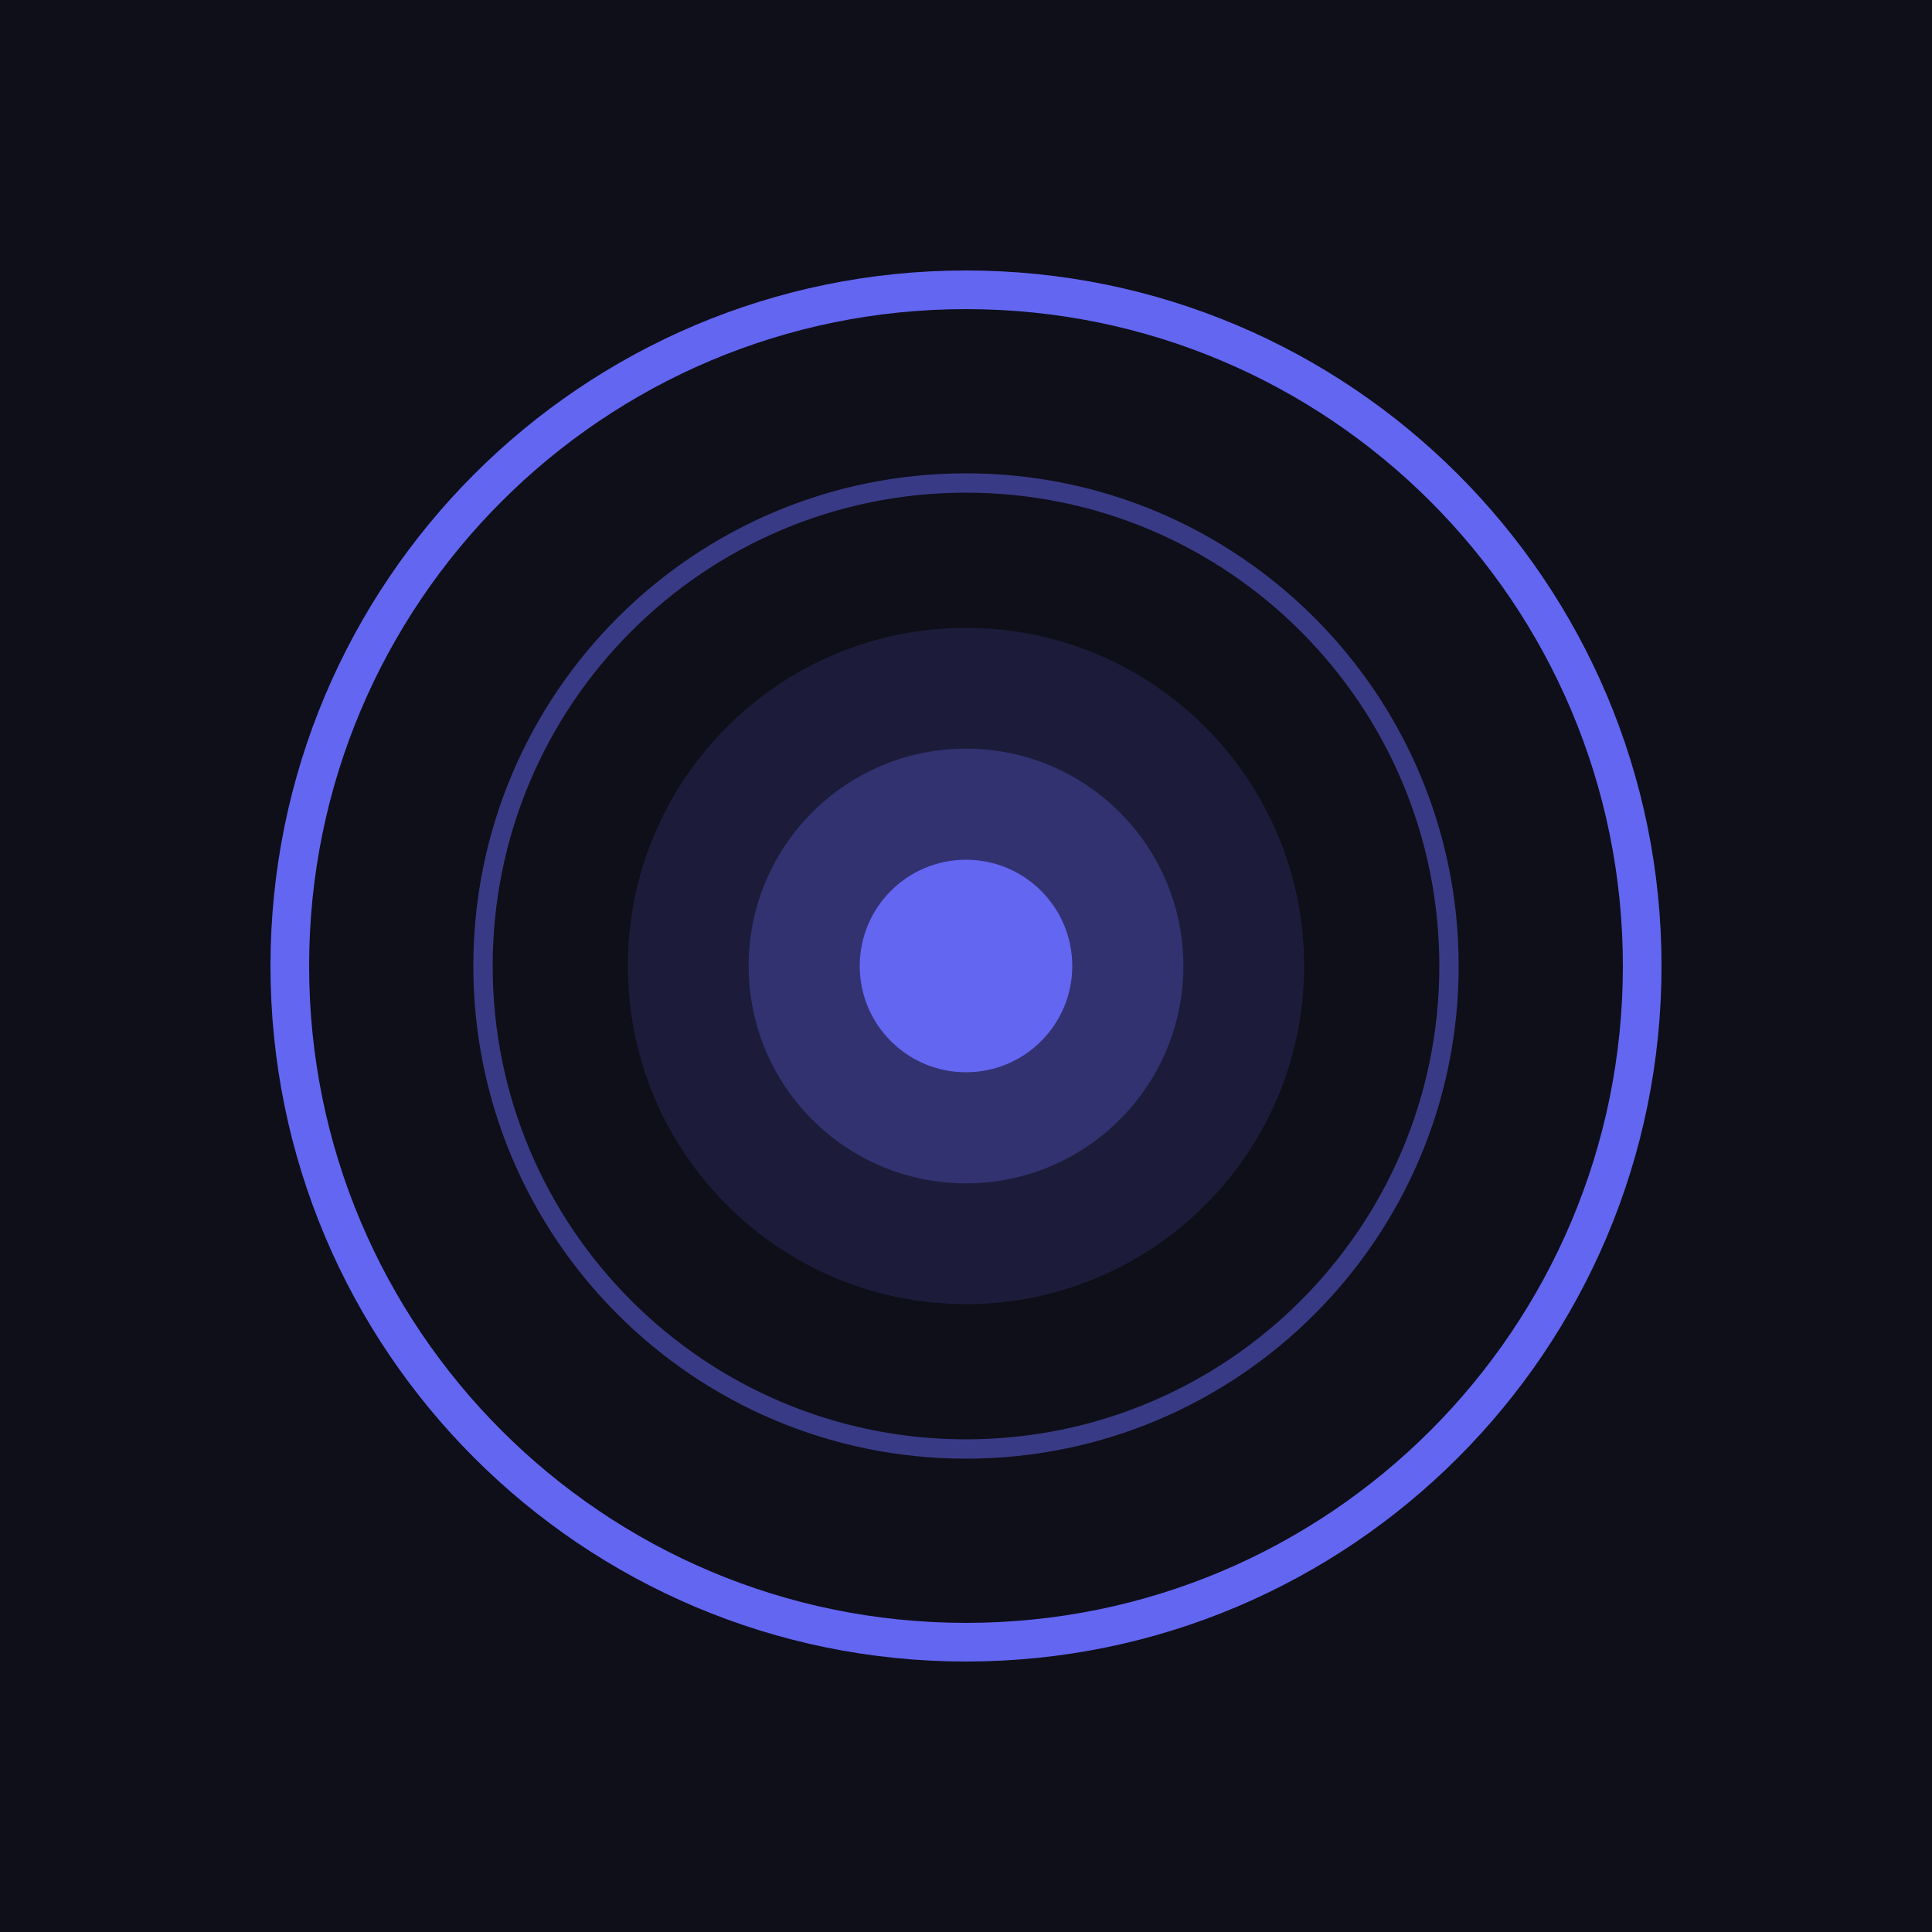
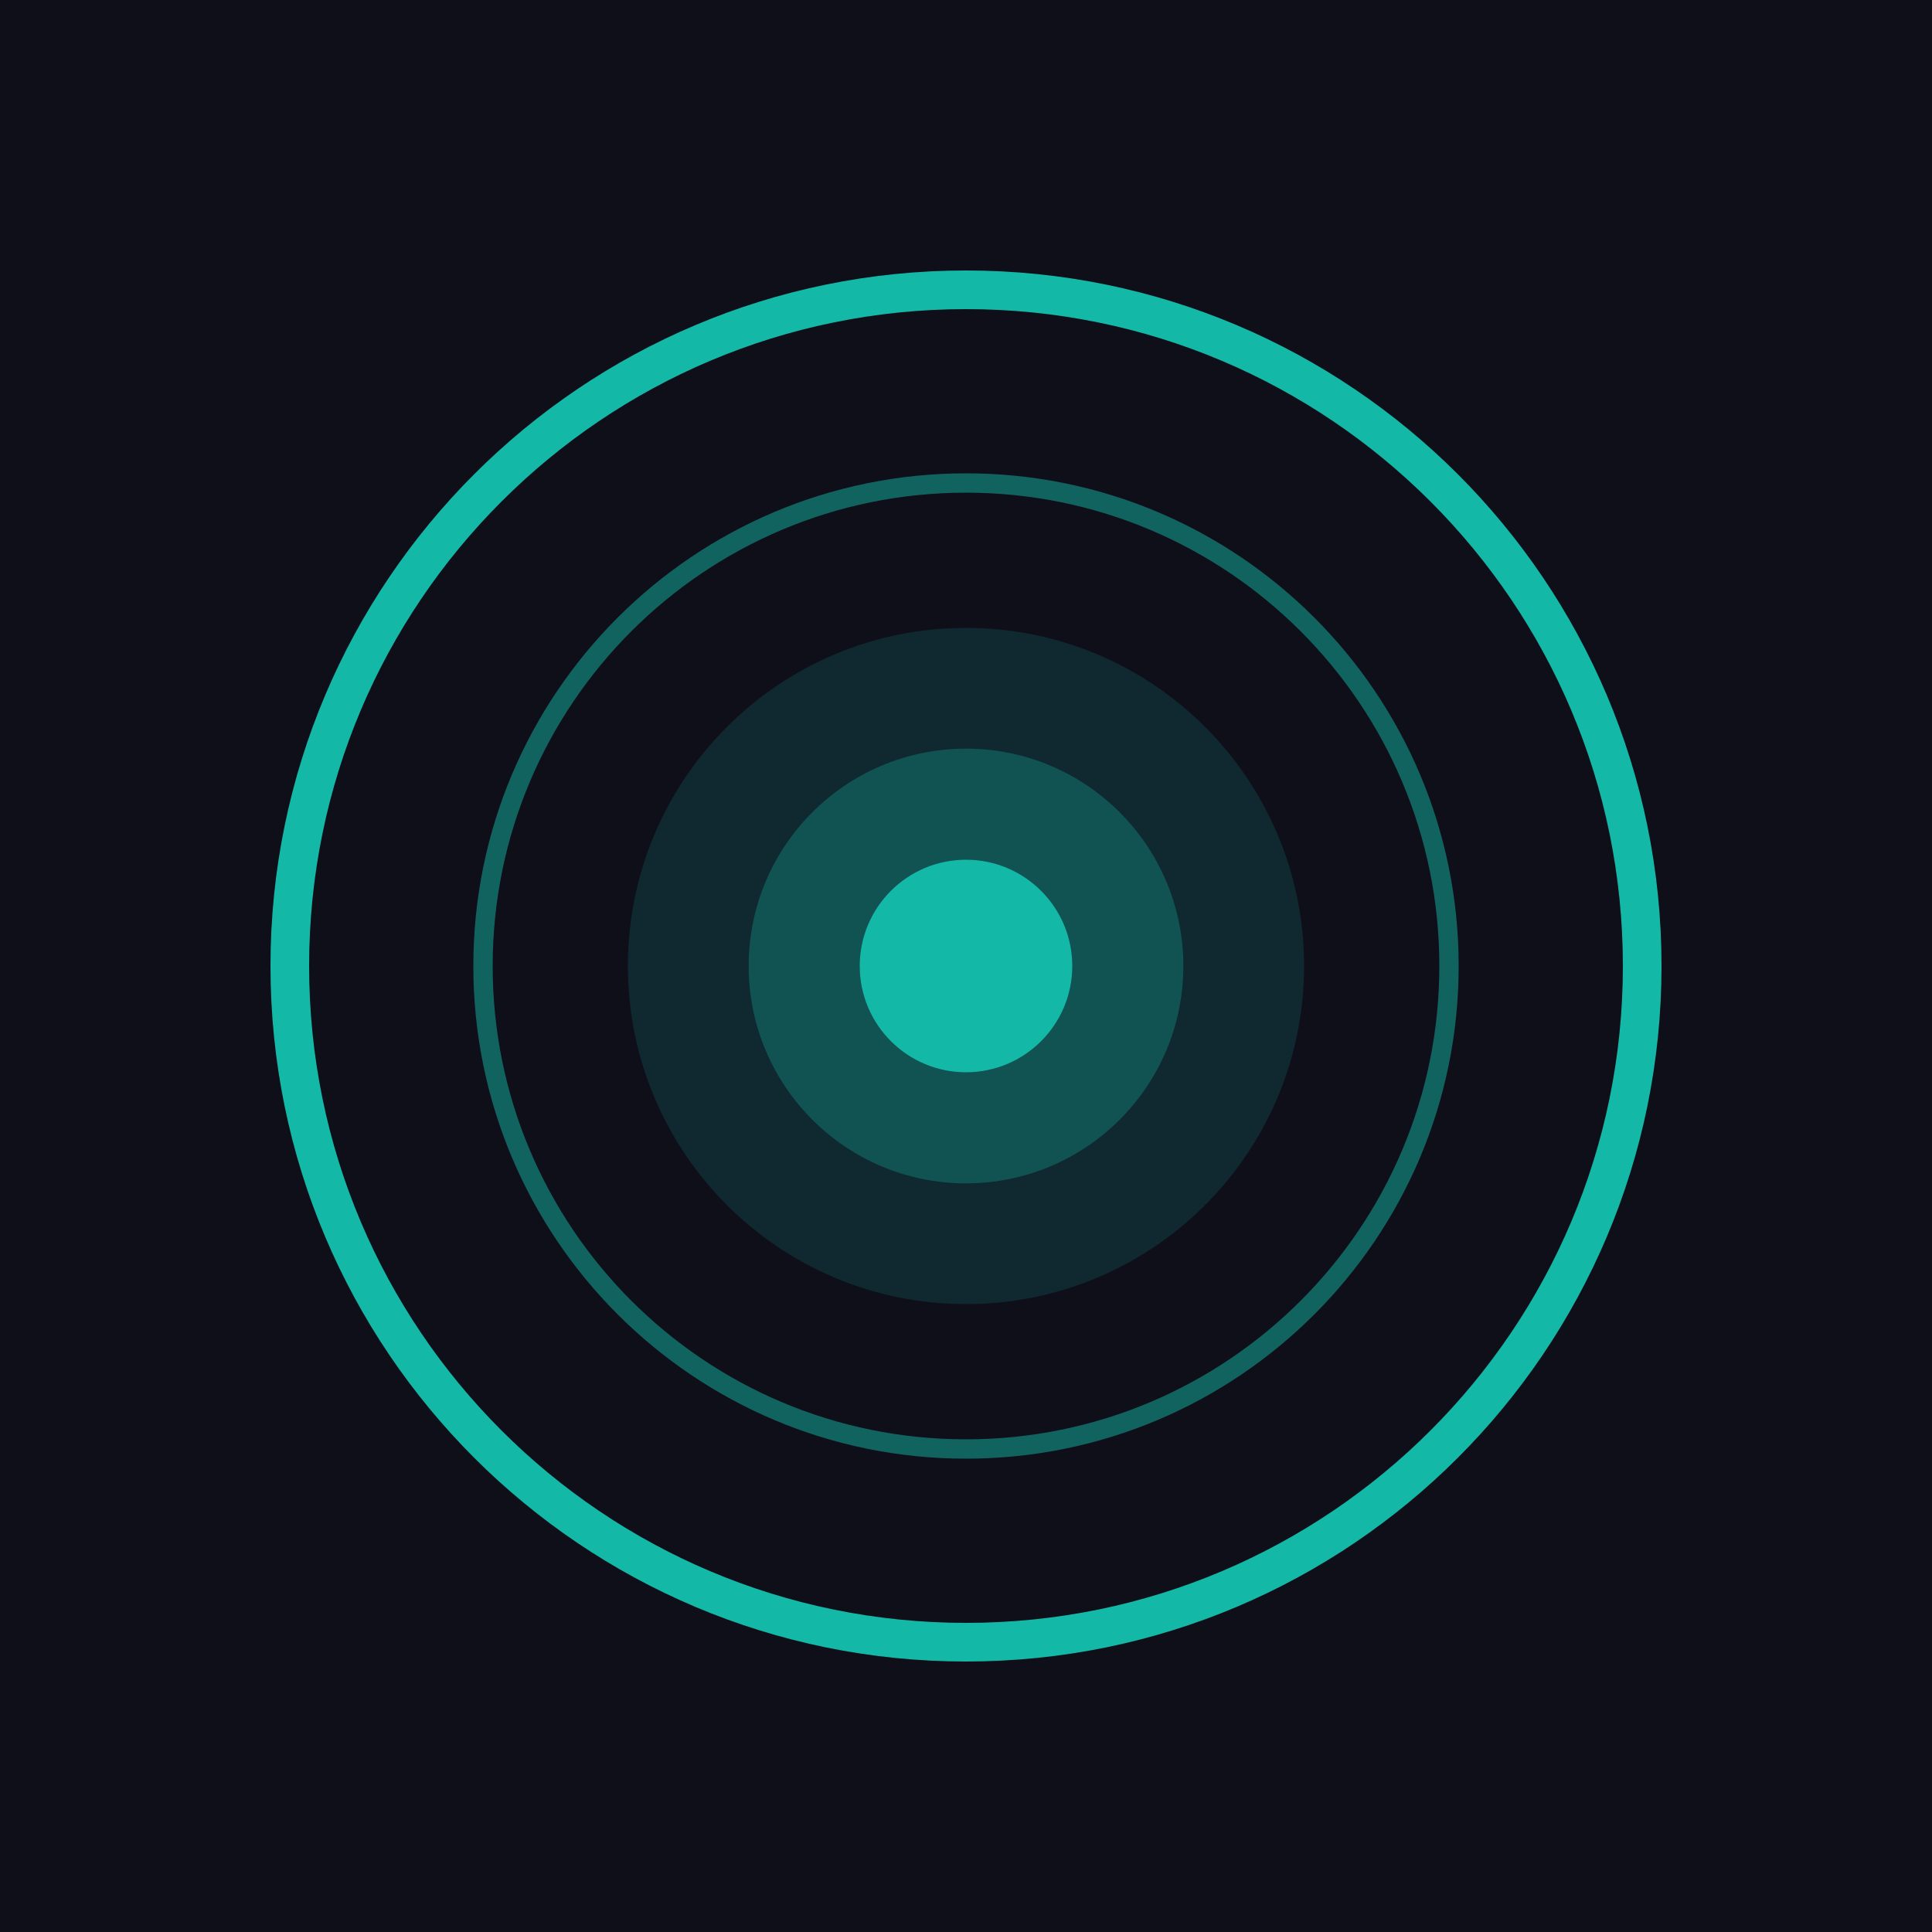
<svg xmlns="http://www.w3.org/2000/svg" viewBox="0 0 400 400" fill="none">
  <rect width="400" height="400" rx="0" fill="#0f0f1a" />
-   <circle cx="200" cy="200" r="140" stroke="#6366f1" stroke-width="8" />
-   <circle cx="200" cy="200" r="100" stroke="#6366f1" stroke-width="4" opacity="0.5" />
-   <circle cx="200" cy="200" r="70" fill="#6366f1" opacity="0.15" />
-   <circle cx="200" cy="200" r="45" fill="#6366f1" opacity="0.3" />
-   <circle cx="200" cy="200" r="22" fill="#6366f1" />
+   <circle cx="200" cy="200" r="140" stroke="#14b8a6" stroke-width="8" />
+   <circle cx="200" cy="200" r="100" stroke="#14b8a6" stroke-width="4" opacity="0.5" />
+   <circle cx="200" cy="200" r="70" fill="#14b8a6" opacity="0.15" />
+   <circle cx="200" cy="200" r="45" fill="#14b8a6" opacity="0.3" />
+   <circle cx="200" cy="200" r="22" fill="#14b8a6" />
</svg>
